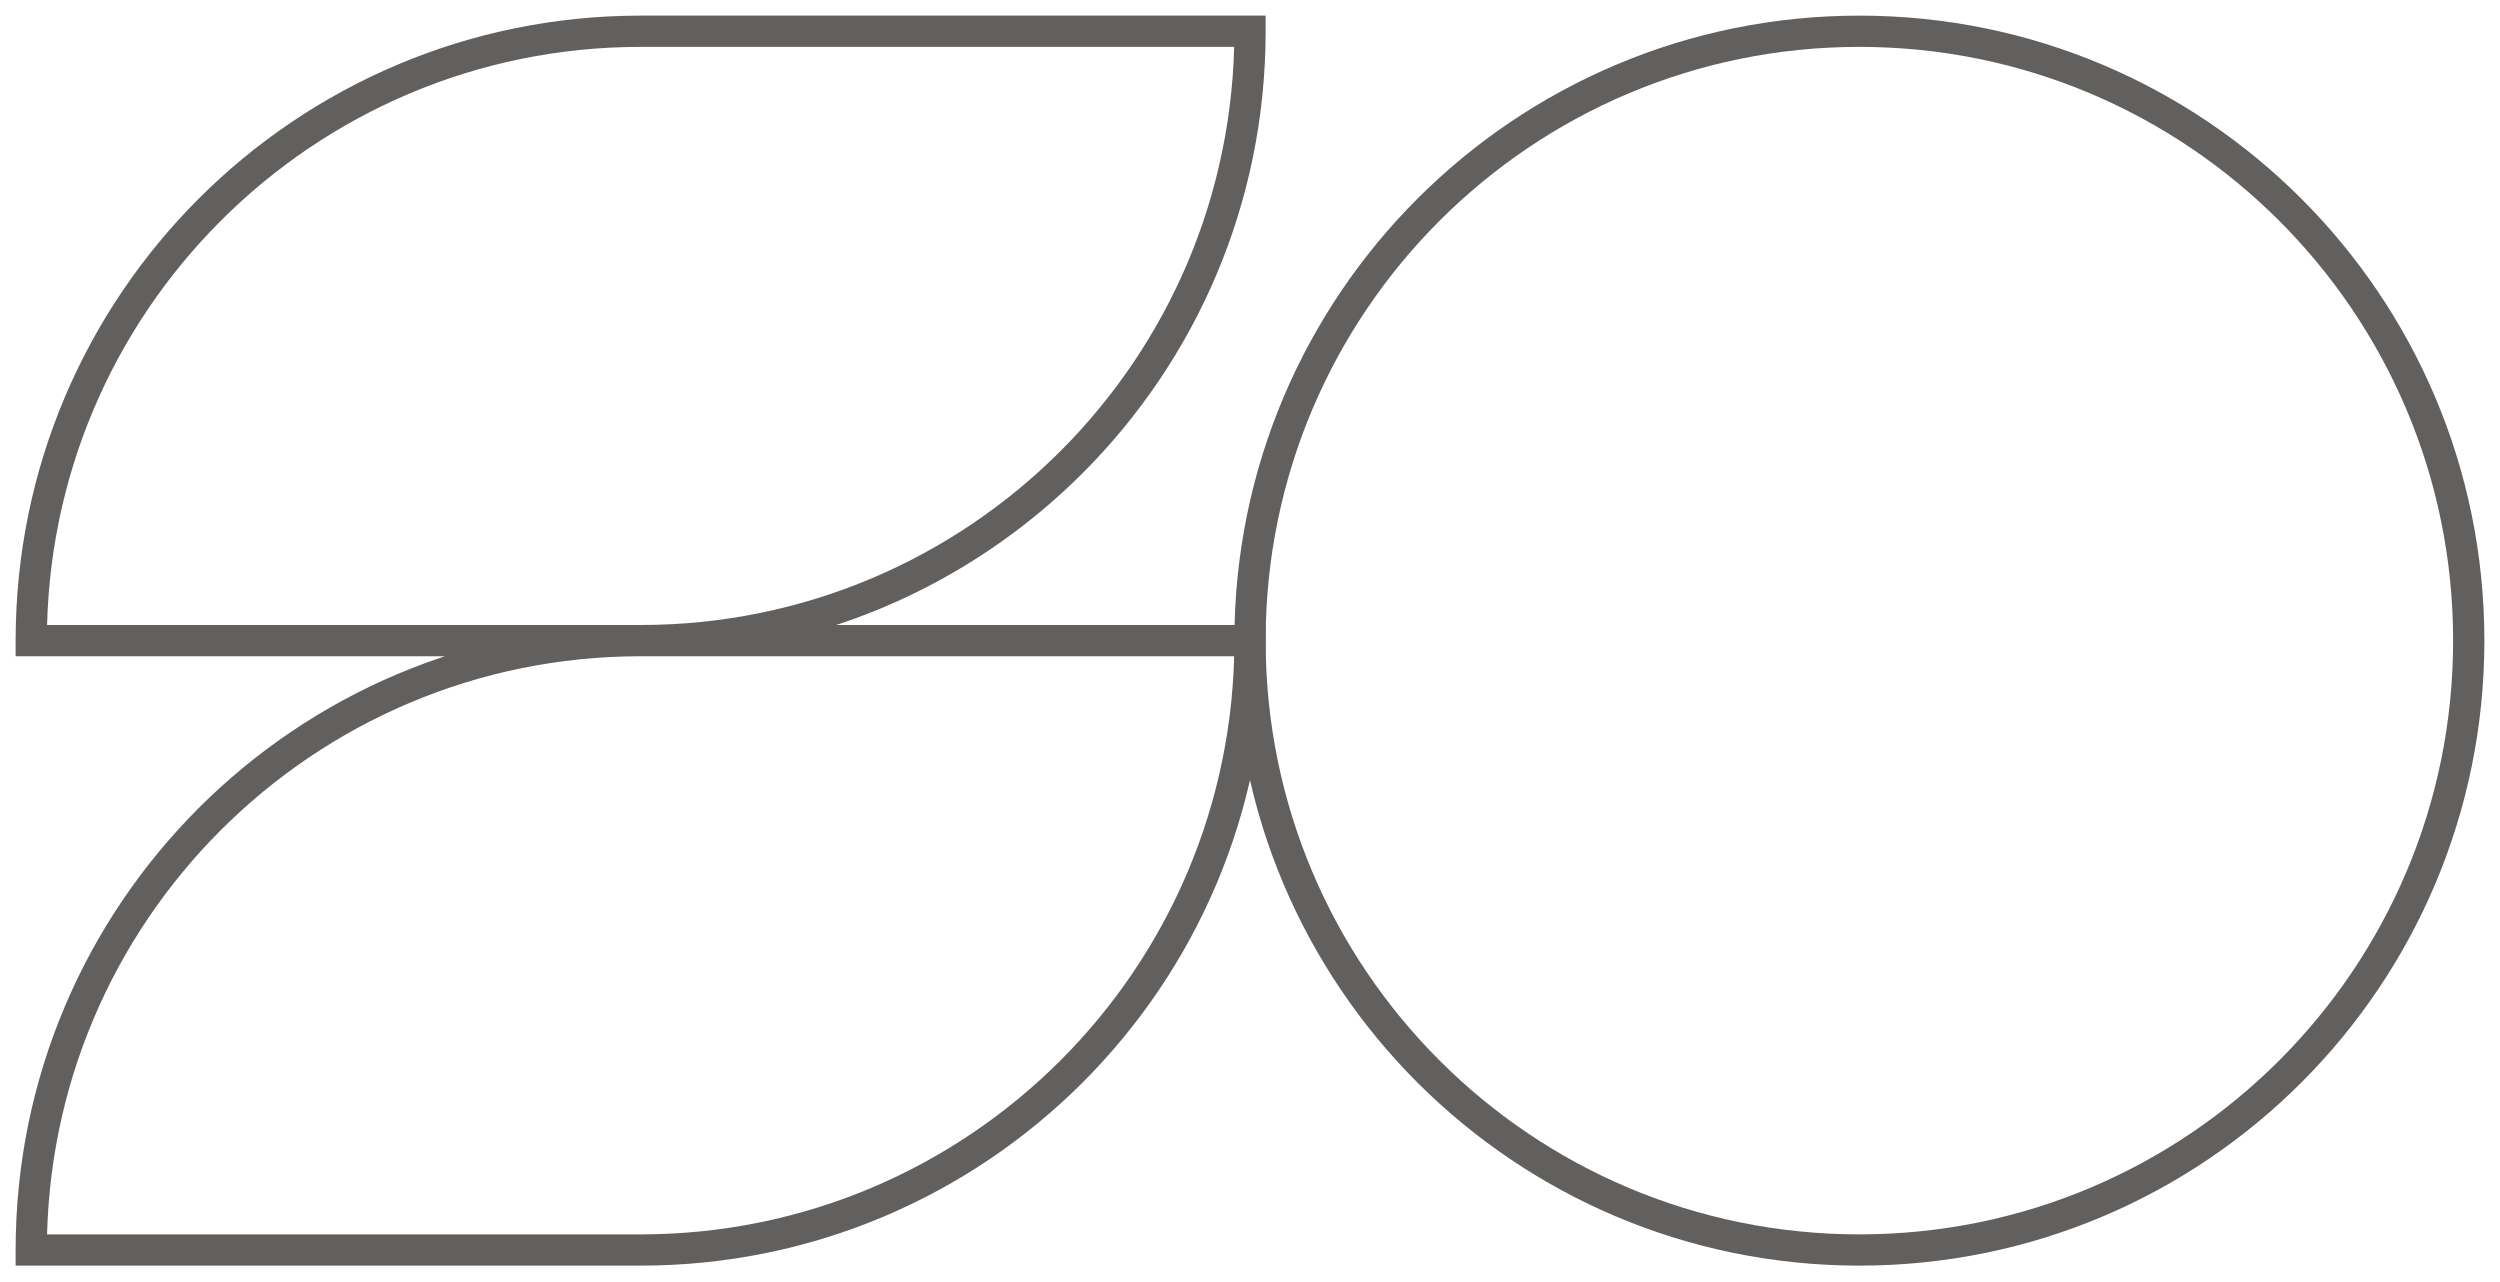
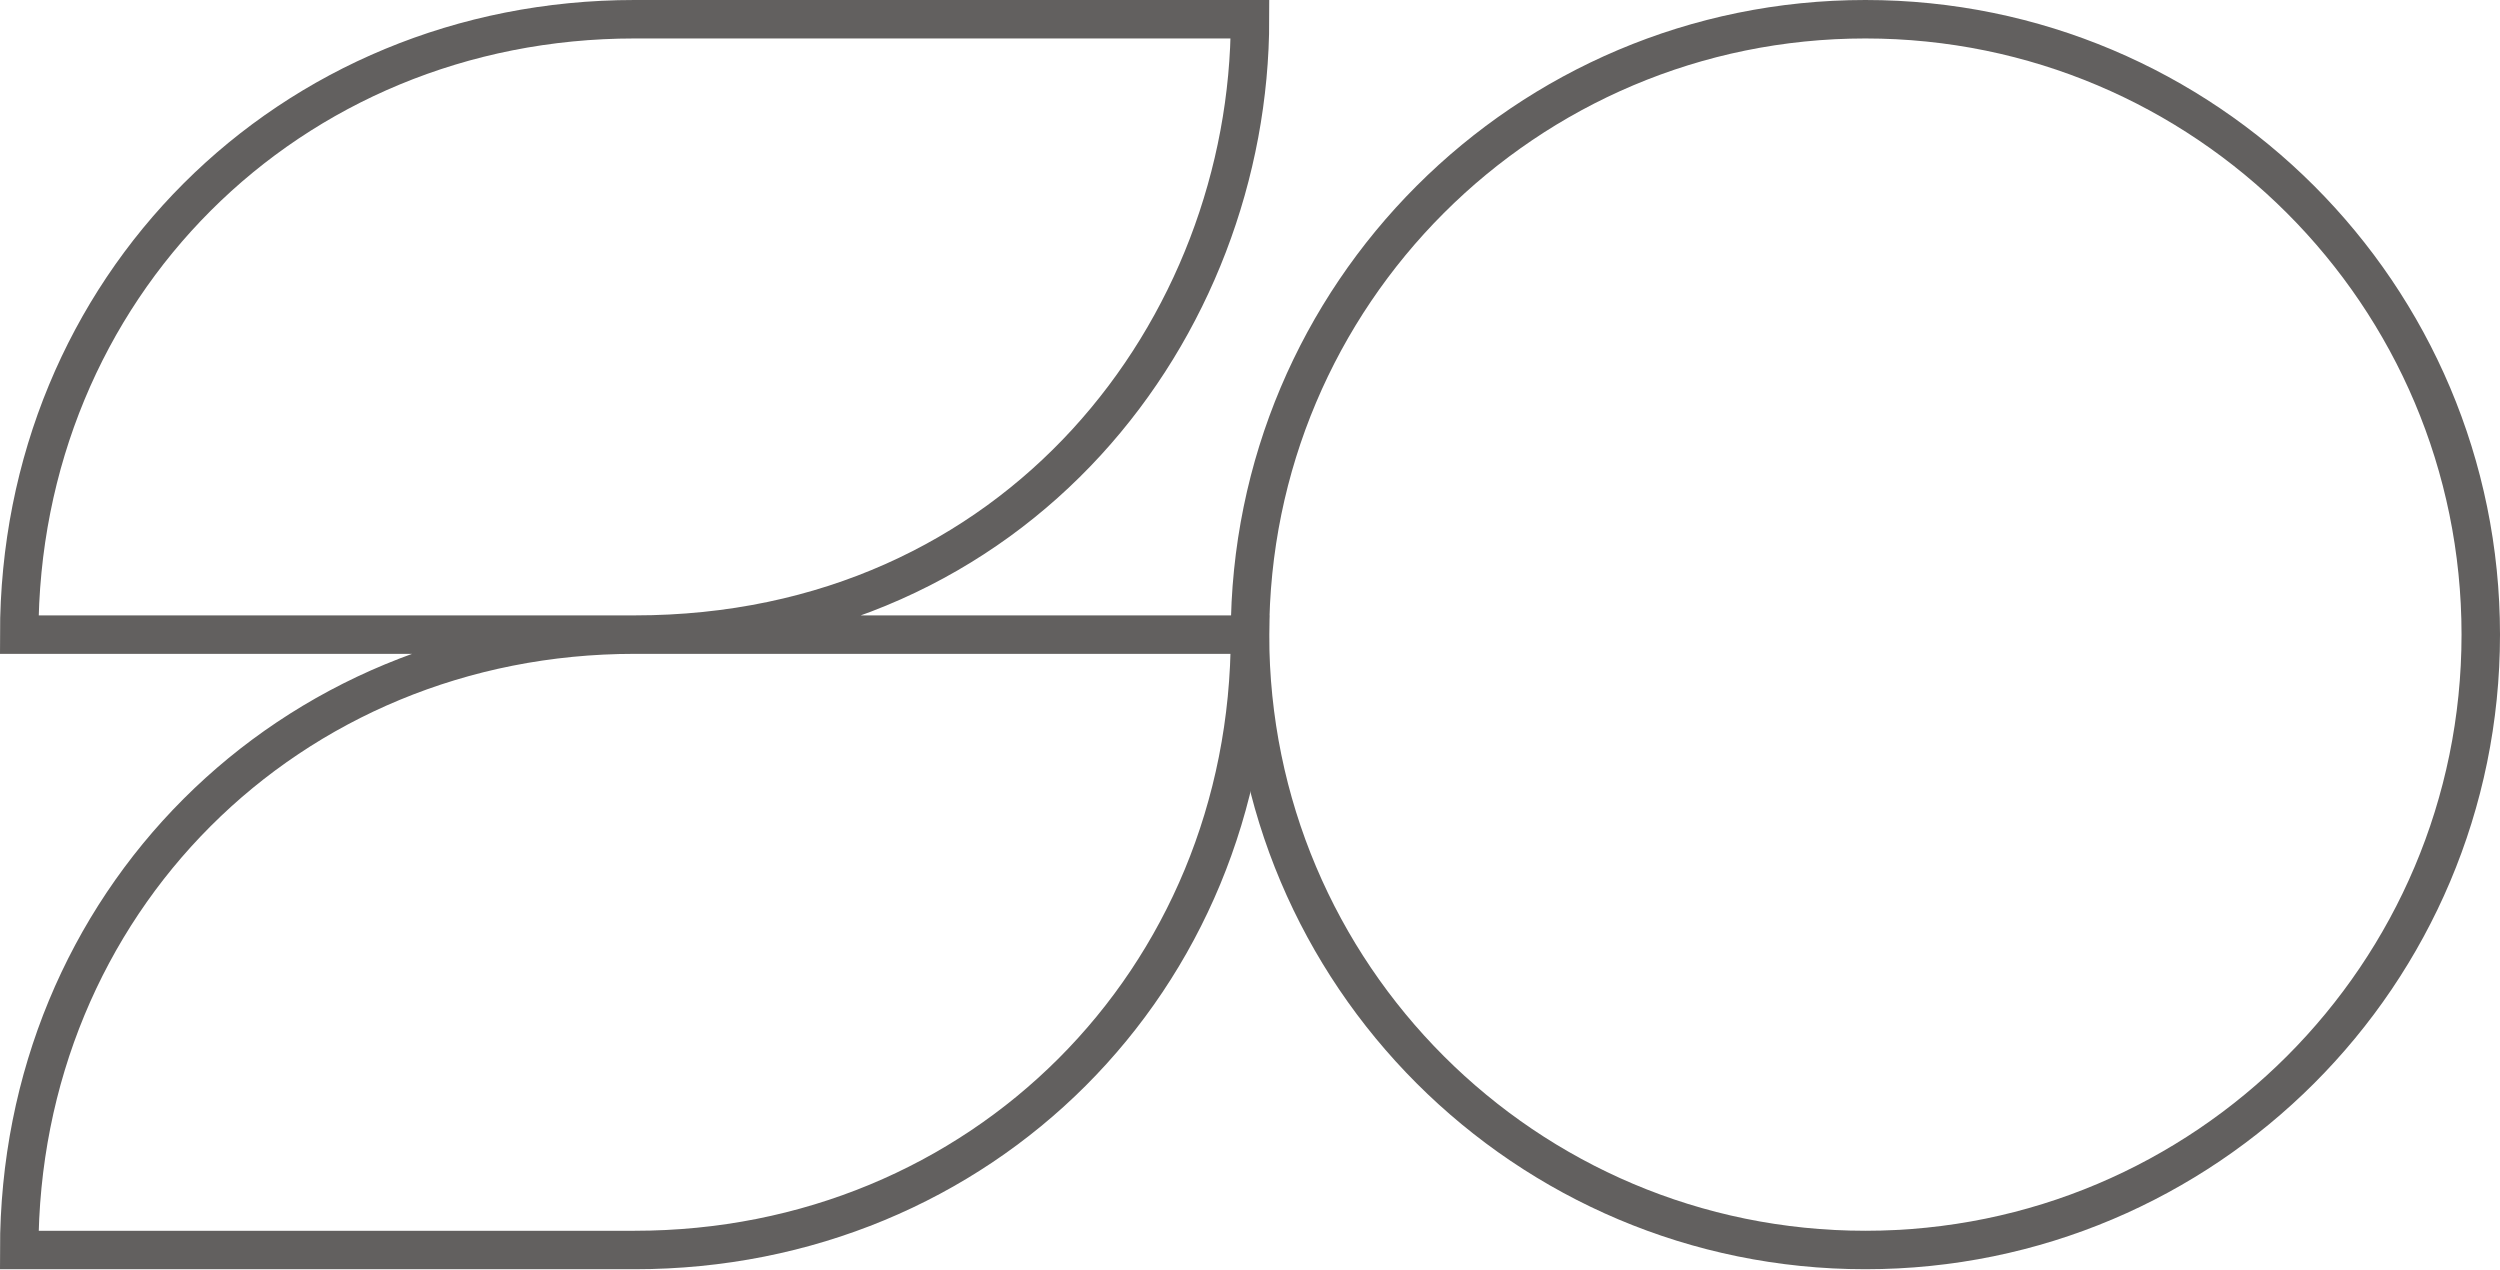
- <svg xmlns="http://www.w3.org/2000/svg" width="80" height="41" viewBox="0 0 80 41" fill="none">
-   <path d="M40.5 20.5C40.5 10.007 49.007 1.5 59.5 1.5V0.5C48.454 0.5 39.5 9.454 39.5 20.5H40.5ZM59.5 39.5C49.007 39.5 40.5 30.993 40.5 20.5H39.5C39.5 31.546 48.454 40.5 59.5 40.5V39.5ZM78.5 20.5C78.5 30.993 69.993 39.5 59.5 39.5V40.5C70.546 40.5 79.5 31.546 79.5 20.5H78.5ZM59.5 1.5C69.993 1.5 78.5 10.007 78.5 20.5H79.5C79.5 9.454 70.546 0.5 59.5 0.5V1.5Z" fill="#62605F" />
-   <path d="M1 20.5H0.5V21H1V20.5ZM20.5 20.5L20.5 20L20.5 20L20.5 20.5ZM1 40L0.5 40L0.5 40.5L1 40.5L1 40ZM20.5 40L20.5 39.5L20.5 39.5L20.5 40ZM40 20.5H40.5V20L40 20L40 20.5ZM40 1H40.5V0.5H40V1ZM1.5 20.5C1.5 10.007 10.007 1.5 20.5 1.5V0.5C9.454 0.5 0.5 9.454 0.5 20.5H1.5ZM20.5 20H1V21H20.5V20ZM20.5 20C9.454 20 0.5 28.954 0.5 40L1.5 40C1.5 29.507 10.007 21 20.5 21L20.5 20ZM1 40.5L20.5 40.5L20.5 39.5L1 39.5L1 40.5ZM20.5 40.5C31.546 40.5 40.5 31.546 40.5 20.5H39.5C39.5 30.993 30.993 39.5 20.5 39.5V40.5ZM40 20L20.5 20L20.5 21L40 21L40 20ZM39.5 1C39.5 11.493 30.993 20 20.5 20V21C31.546 21 40.5 12.046 40.5 1H39.5ZM20.5 1.5H40V0.5H20.5V1.5Z" fill="#62605F" />
+ <svg xmlns="http://www.w3.org/2000/svg" width="130" height="66" viewBox="0 0 130 66" fill="none">
+   <circle cx="97" cy="33" r="32" stroke="#62605F" stroke-width="2" />
+   <path d="M33 33H1C1 15 15 1 33 1H65C65 17 53 33 33 33ZM33 33H65C65 51 51 65 33 65H1C1 47 15 33 33 33Z" stroke="#62605F" stroke-width="2" />
</svg>
